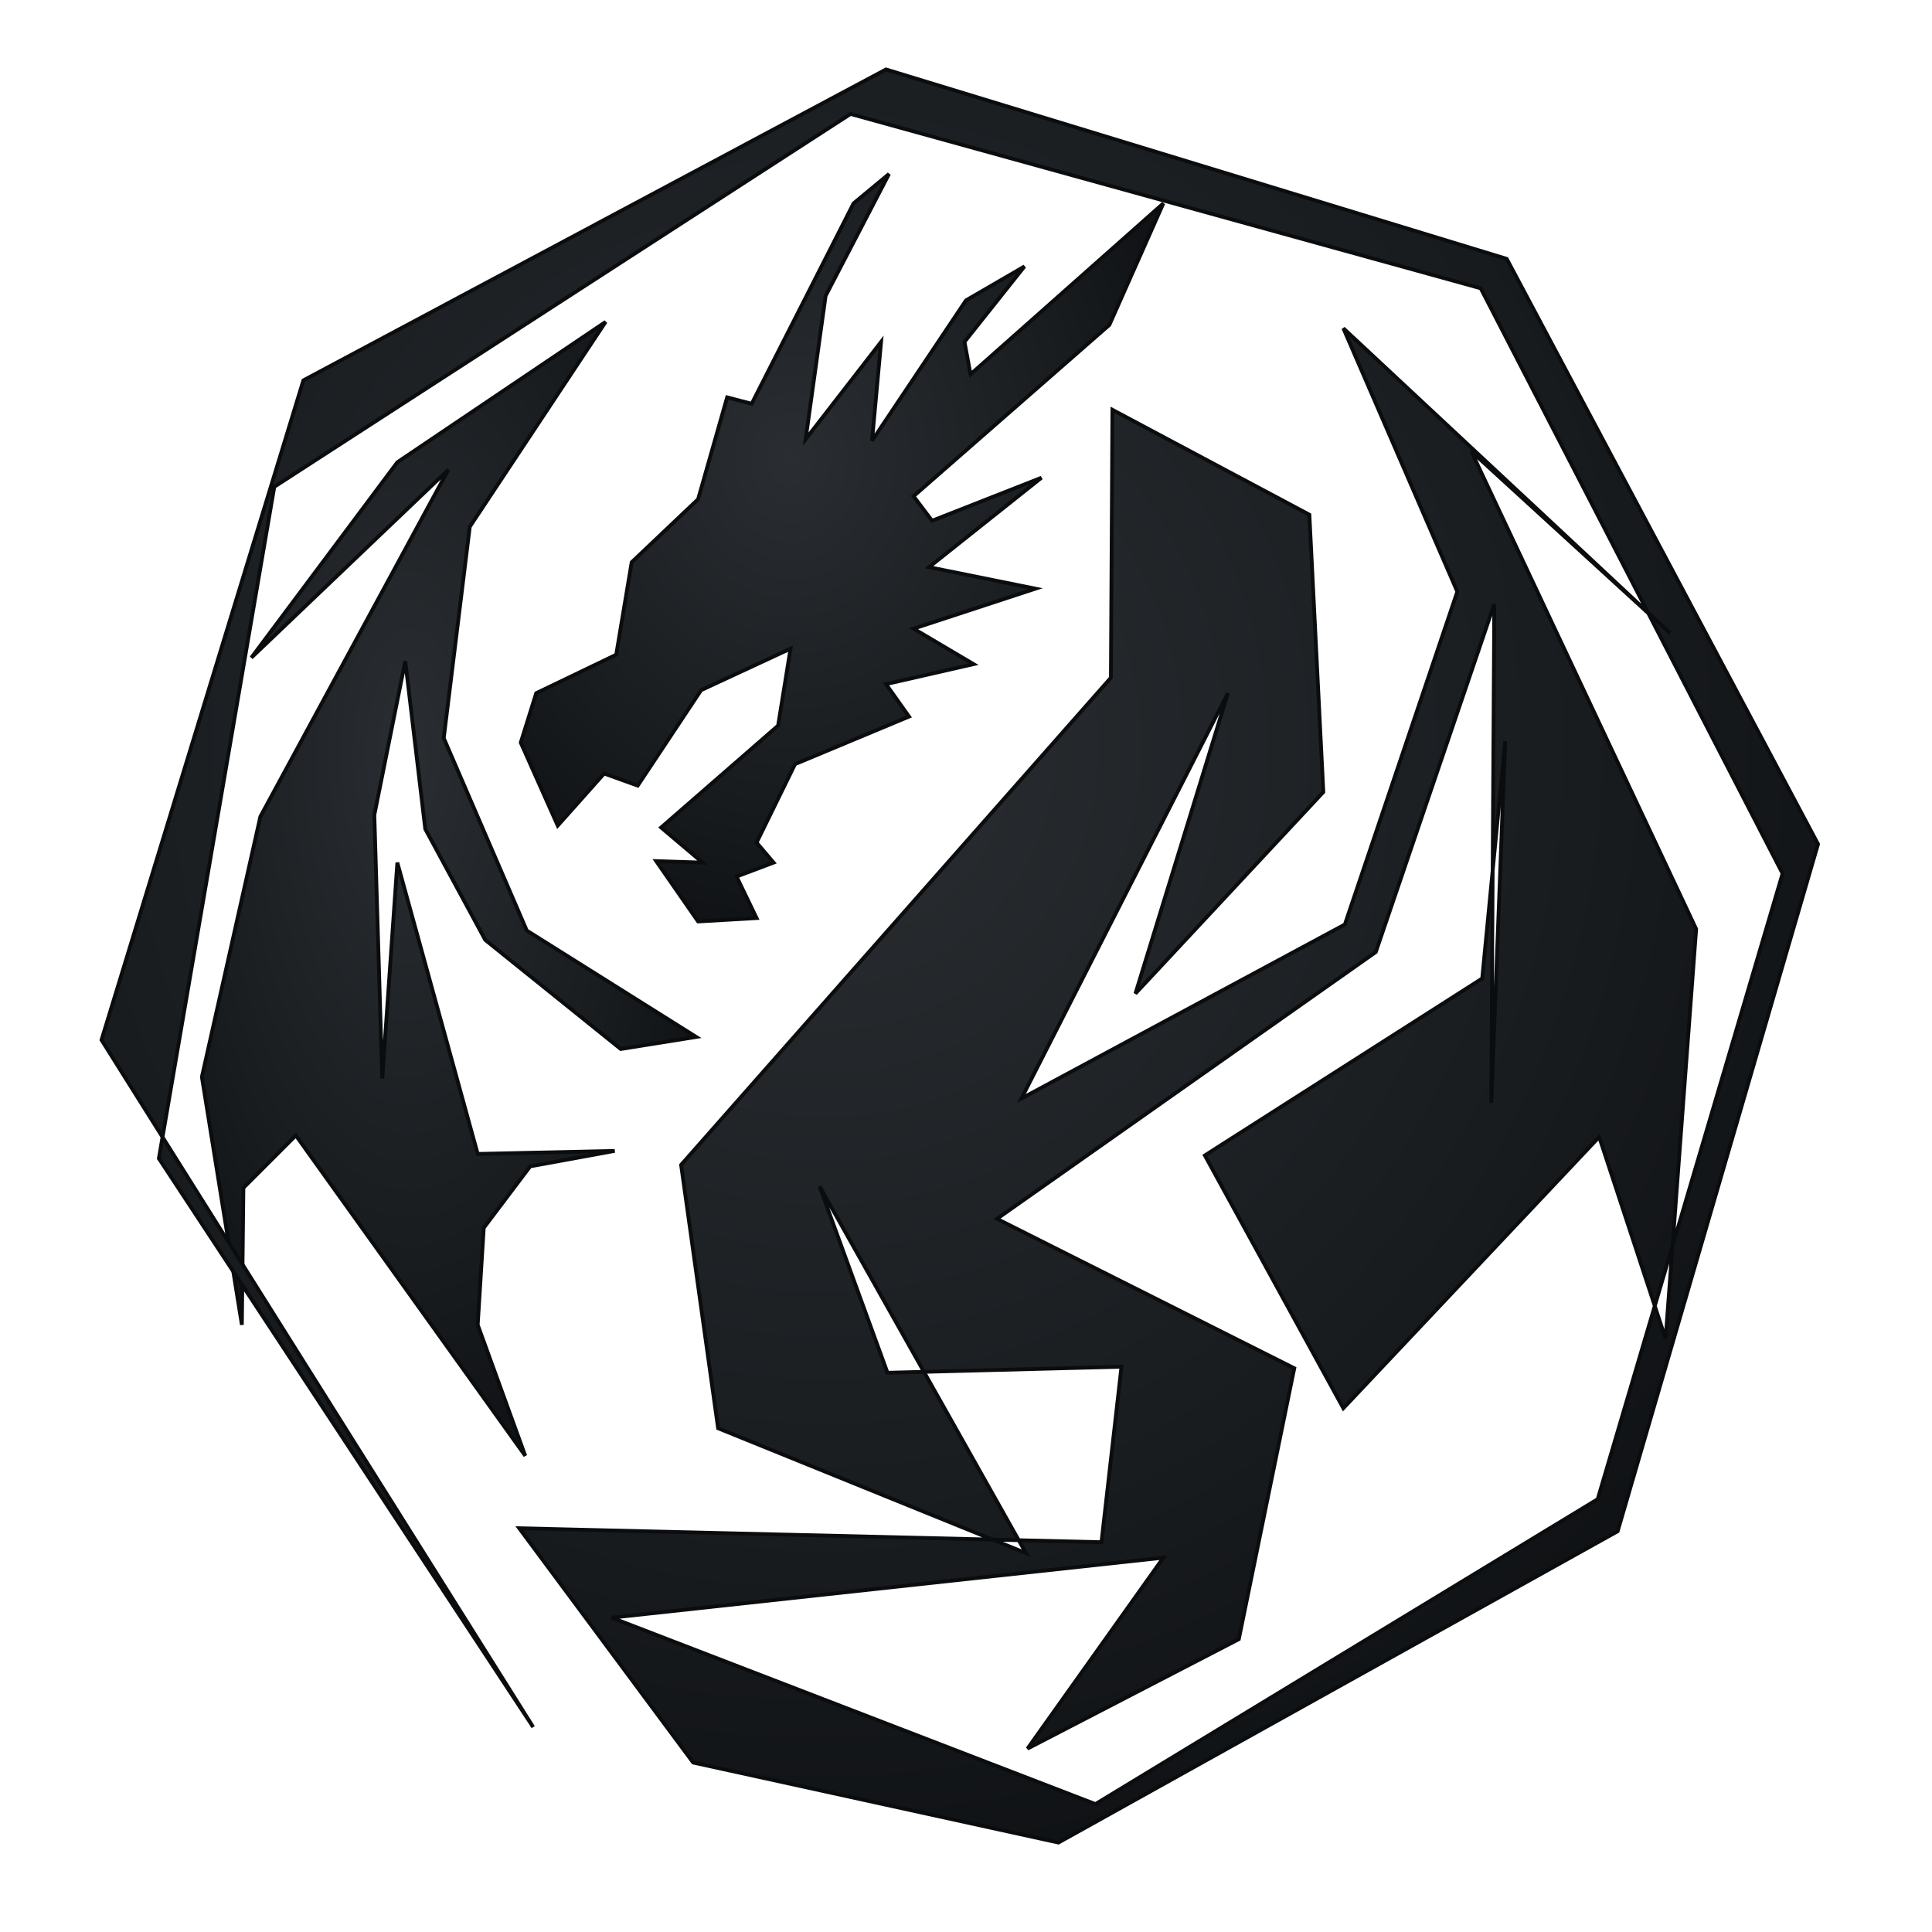
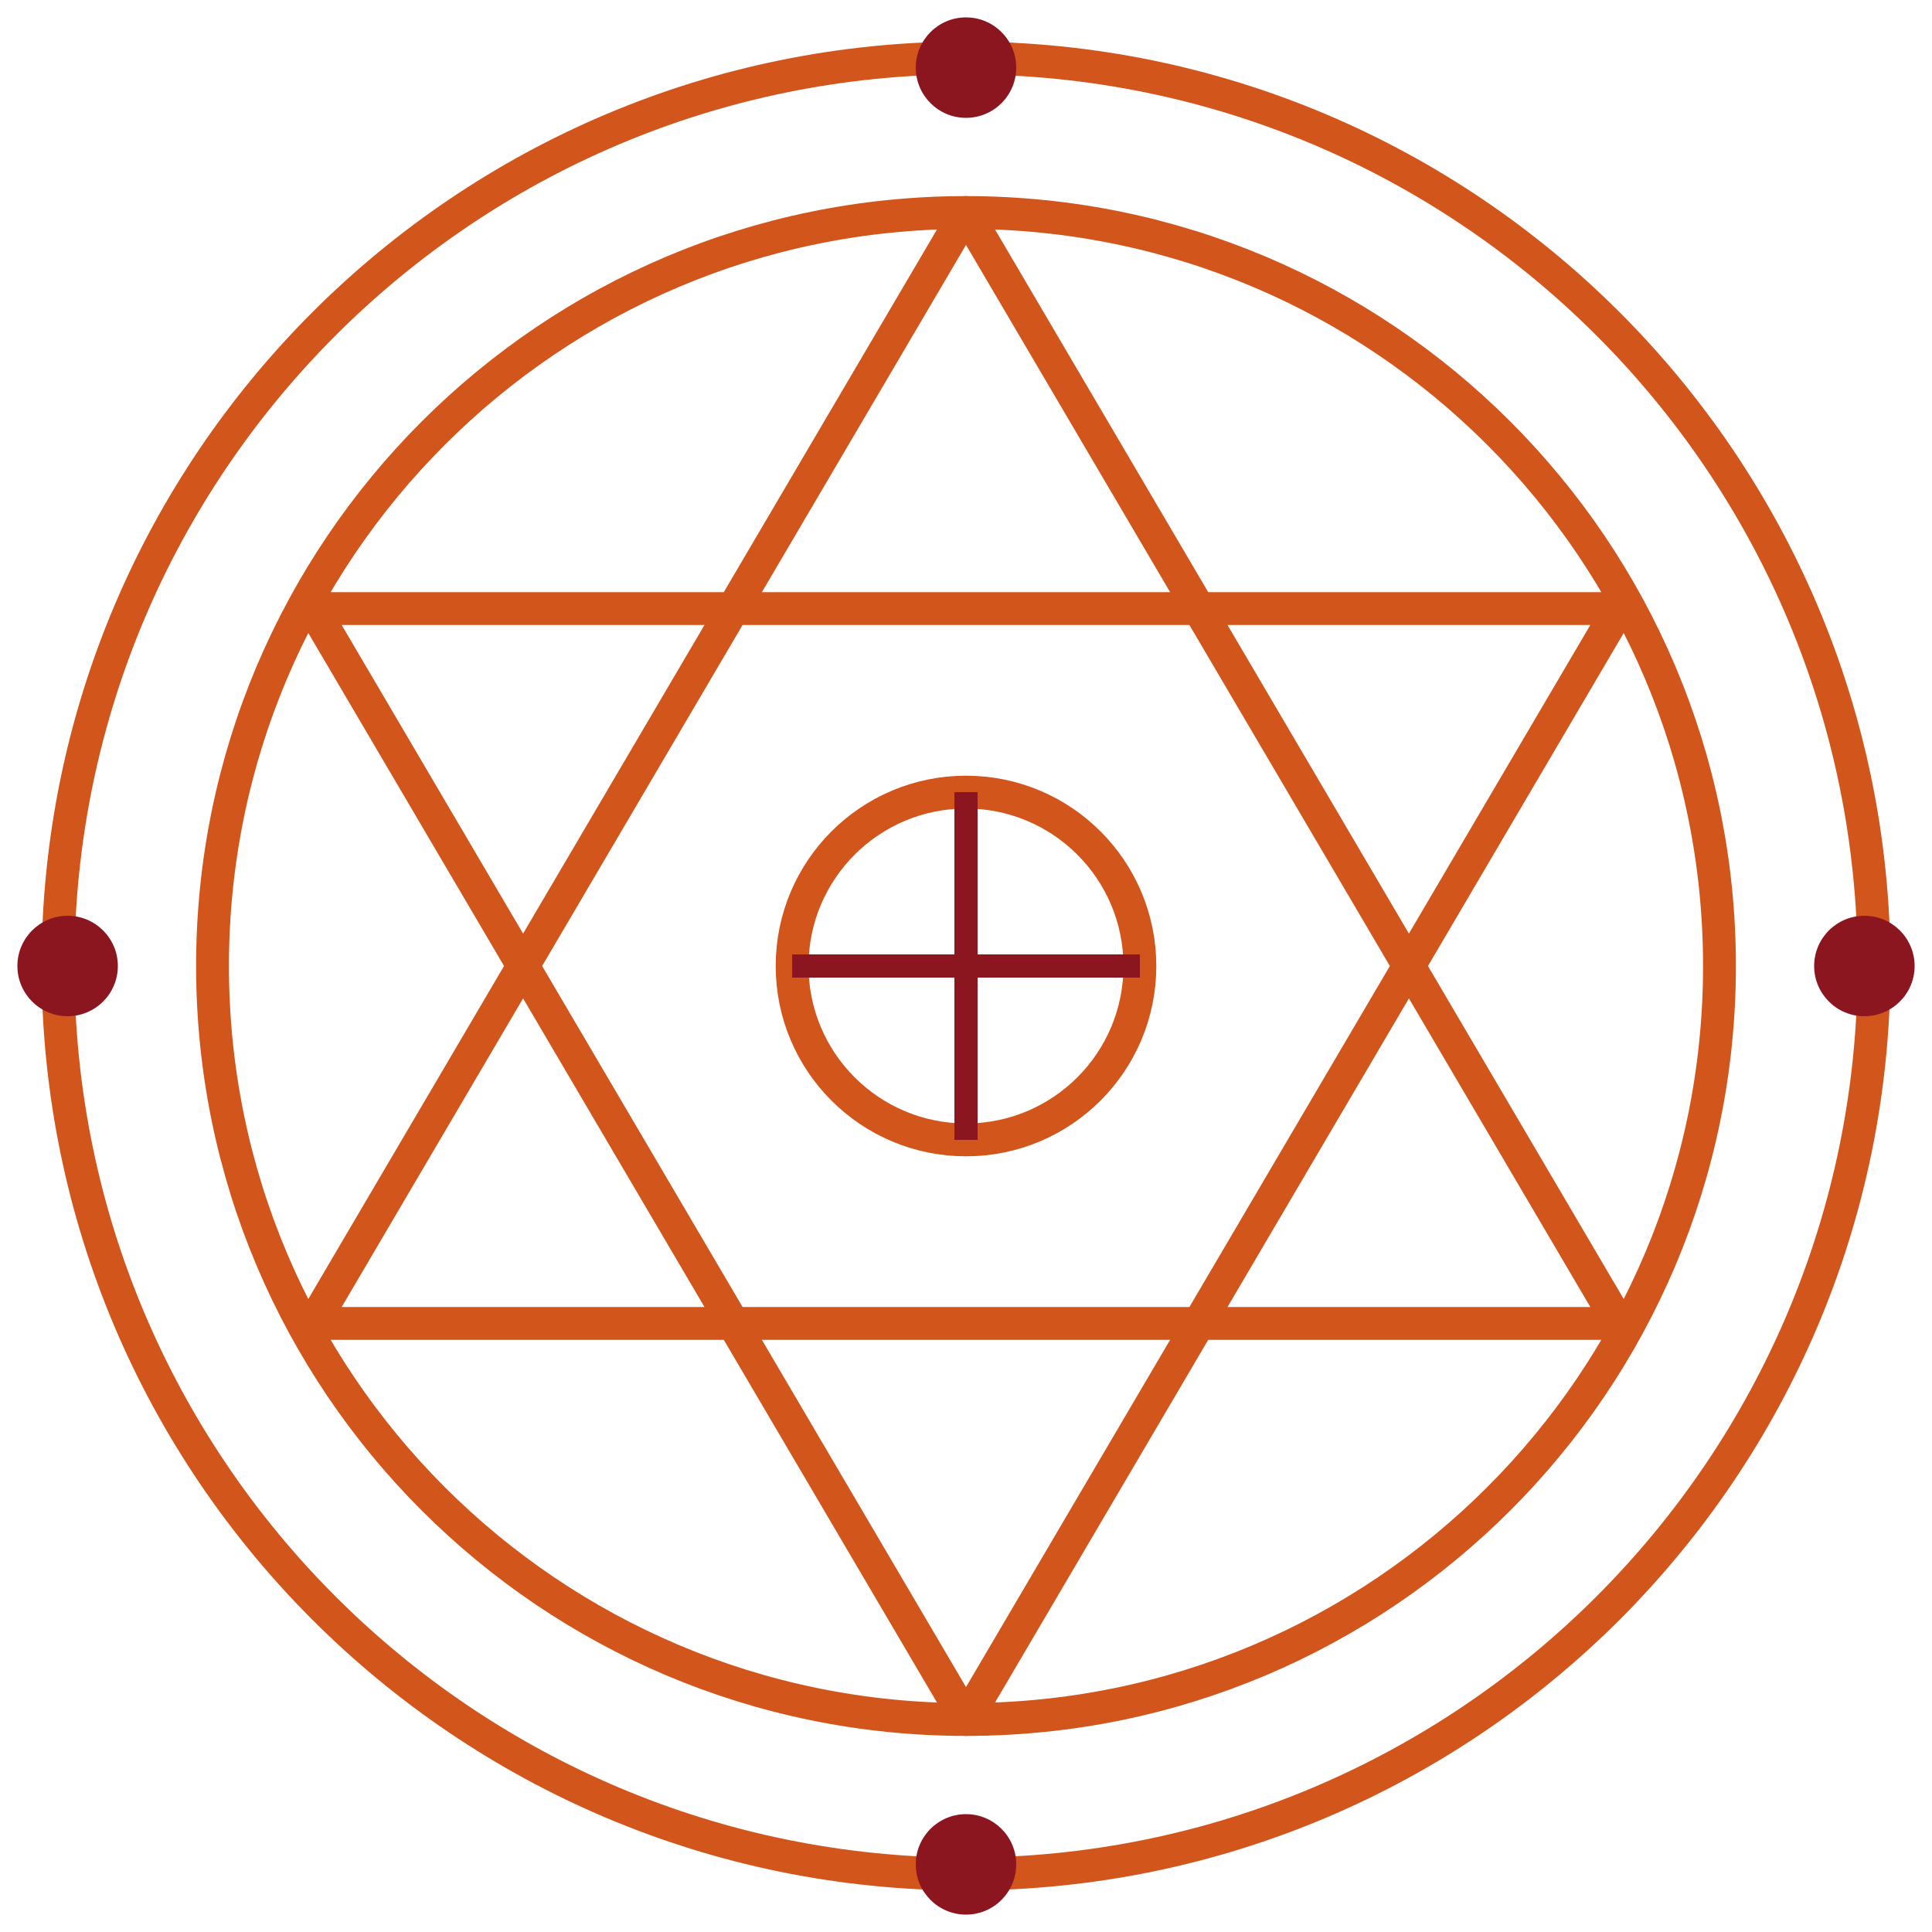
- <svg xmlns="http://www.w3.org/2000/svg" viewBox="0 0 512 512" width="512" height="512" role="img" aria-label="Kali dragon">
-   <defs>
-     <radialGradient id="dg" cx="42%" cy="38%" r="75%">
-       <stop offset="0%" stop-color="#2a2d31" />
-       <stop offset="60%" stop-color="#191c1f" />
-       <stop offset="100%" stop-color="#0b0d0f" />
-     </radialGradient>
-     <filter id="rg" x="-30%" y="-30%" width="160%" height="160%">
-       <feGaussianBlur stdDeviation="3" result="b" />
-       <feMerge>
-         <feMergeNode in="b" />
-         <feMergeNode in="SourceGraphic" />
-       </feMerge>
-     </filter>
-   </defs>
-   <g fill="url(#dg)" fill-rule="evenodd" stroke="#0a0c0e" stroke-width="1">
-     <path d="M 160.5 85.3 L 105.3 122.5 L 66.6 174.3 L 118.8 124.5 L 69.0 216.4 L 53.5 285.4 L 64.1 351.1 L 64.5 314.8 L 78.4 300.9 L 139.2 385.8 L 126.6 351.1 L 128.2 325.4 L 140.5 309.1 L 162.9 305.0 L 126.6 305.8 L 105.3 228.6 L 101.3 285.8 L 99.2 216.0 L 107.4 175.2 L 112.7 219.7 L 128.6 249.1 L 164.5 278.0 L 184.5 274.8 L 139.6 246.6 L 117.6 195.6 L 124.5 139.6 Z" />
-     <path d="M 308.3 53.9 L 257.2 99.2 L 255.6 90.6 L 271.5 70.6 L 256.0 79.6 L 231.1 116.8 L 233.5 90.6 L 213.5 116.4 L 218.8 78.4 L 235.6 46.1 L 226.2 53.9 L 199.2 107.0 L 192.7 105.3 L 185.0 132.3 L 167.4 149.0 L 163.3 173.5 L 142.1 183.7 L 138.0 196.8 L 147.8 218.8 L 160.1 205.0 L 169.0 208.2 L 185.8 182.9 L 209.5 171.9 L 206.2 192.3 L 175.2 219.3 L 186.2 228.6 L 173.9 228.2 L 185.0 244.2 L 200.5 243.3 L 195.2 232.3 L 205.0 228.6 L 200.5 223.3 L 210.7 202.5 L 240.9 189.9 L 234.8 181.3 L 258.0 176.0 L 242.1 166.6 L 274.4 156.0 L 246.2 150.3 L 276.0 126.6 L 247.0 138.0 L 242.1 131.5 L 294.0 86.1 Z" />
-     <path d="M 234.8 18.4 L 80.4 100.8 L 26.9 275.6 L 141.3 457.7 L 42.1 307.0 L 72.7 129.0 L 225.4 30.2 L 392.4 76.4 L 472.4 231.5 L 423.4 397.3 L 290.3 478.1 L 162.1 428.7 L 308.3 412.8 L 272.3 463.4 L 328.3 434.4 L 343.0 362.6 L 264.2 323.0 L 364.6 252.3 L 396.0 160.1 L 395.2 292.3 L 398.9 196.4 L 392.8 259.3 L 319.3 306.2 L 356.0 373.2 L 423.8 301.3 L 441.4 354.8 L 449.5 246.2 L 389.9 119.6 L 442.6 167.8 L 356.0 87.0 L 386.2 156.8 L 356.4 245.0 L 270.7 291.1 L 325.4 183.7 L 300.9 263.3 L 350.7 209.9 L 347.0 136.4 L 294.8 108.6 L 294.4 179.6 L 180.5 308.7 L 190.3 378.5 L 271.9 411.6 L 217.2 314.4 L 235.2 363.8 L 297.2 362.2 L 291.9 408.7 L 137.6 405.0 L 183.7 467.1 L 280.5 488.3 L 428.7 405.8 L 481.8 223.7 L 399.3 68.6 Z" />
+ <svg xmlns="http://www.w3.org/2000/svg" viewBox="0 0 100 100" width="100" height="100">
+   <g fill="none" stroke="#d2551b" stroke-width="1.7" stroke-linejoin="round">
+     <circle cx="50" cy="50" r="47" />
+     <circle cx="50" cy="50" r="39" />
+     <polygon points="50,11 83.8,68.5 16.2,68.5" />
+     <polygon points="50,89 83.8,31.5 16.2,31.5" />
+     <circle cx="50" cy="50" r="9" />
+   </g>
+   <g fill="#8c1620">
+     <circle cx="50" cy="3.5" r="2.6" />
+     <circle cx="50" cy="96.5" r="2.6" />
+     <circle cx="3.5" cy="50" r="2.6" />
+     <circle cx="96.5" cy="50" r="2.6" />
+   </g>
+   <g fill="none" stroke="#8c1620" stroke-width="1.2">
+     <line x1="50" y1="41" x2="50" y2="59" />
+     <line x1="41" y1="50" x2="59" y2="50" />
  </g>
</svg>
